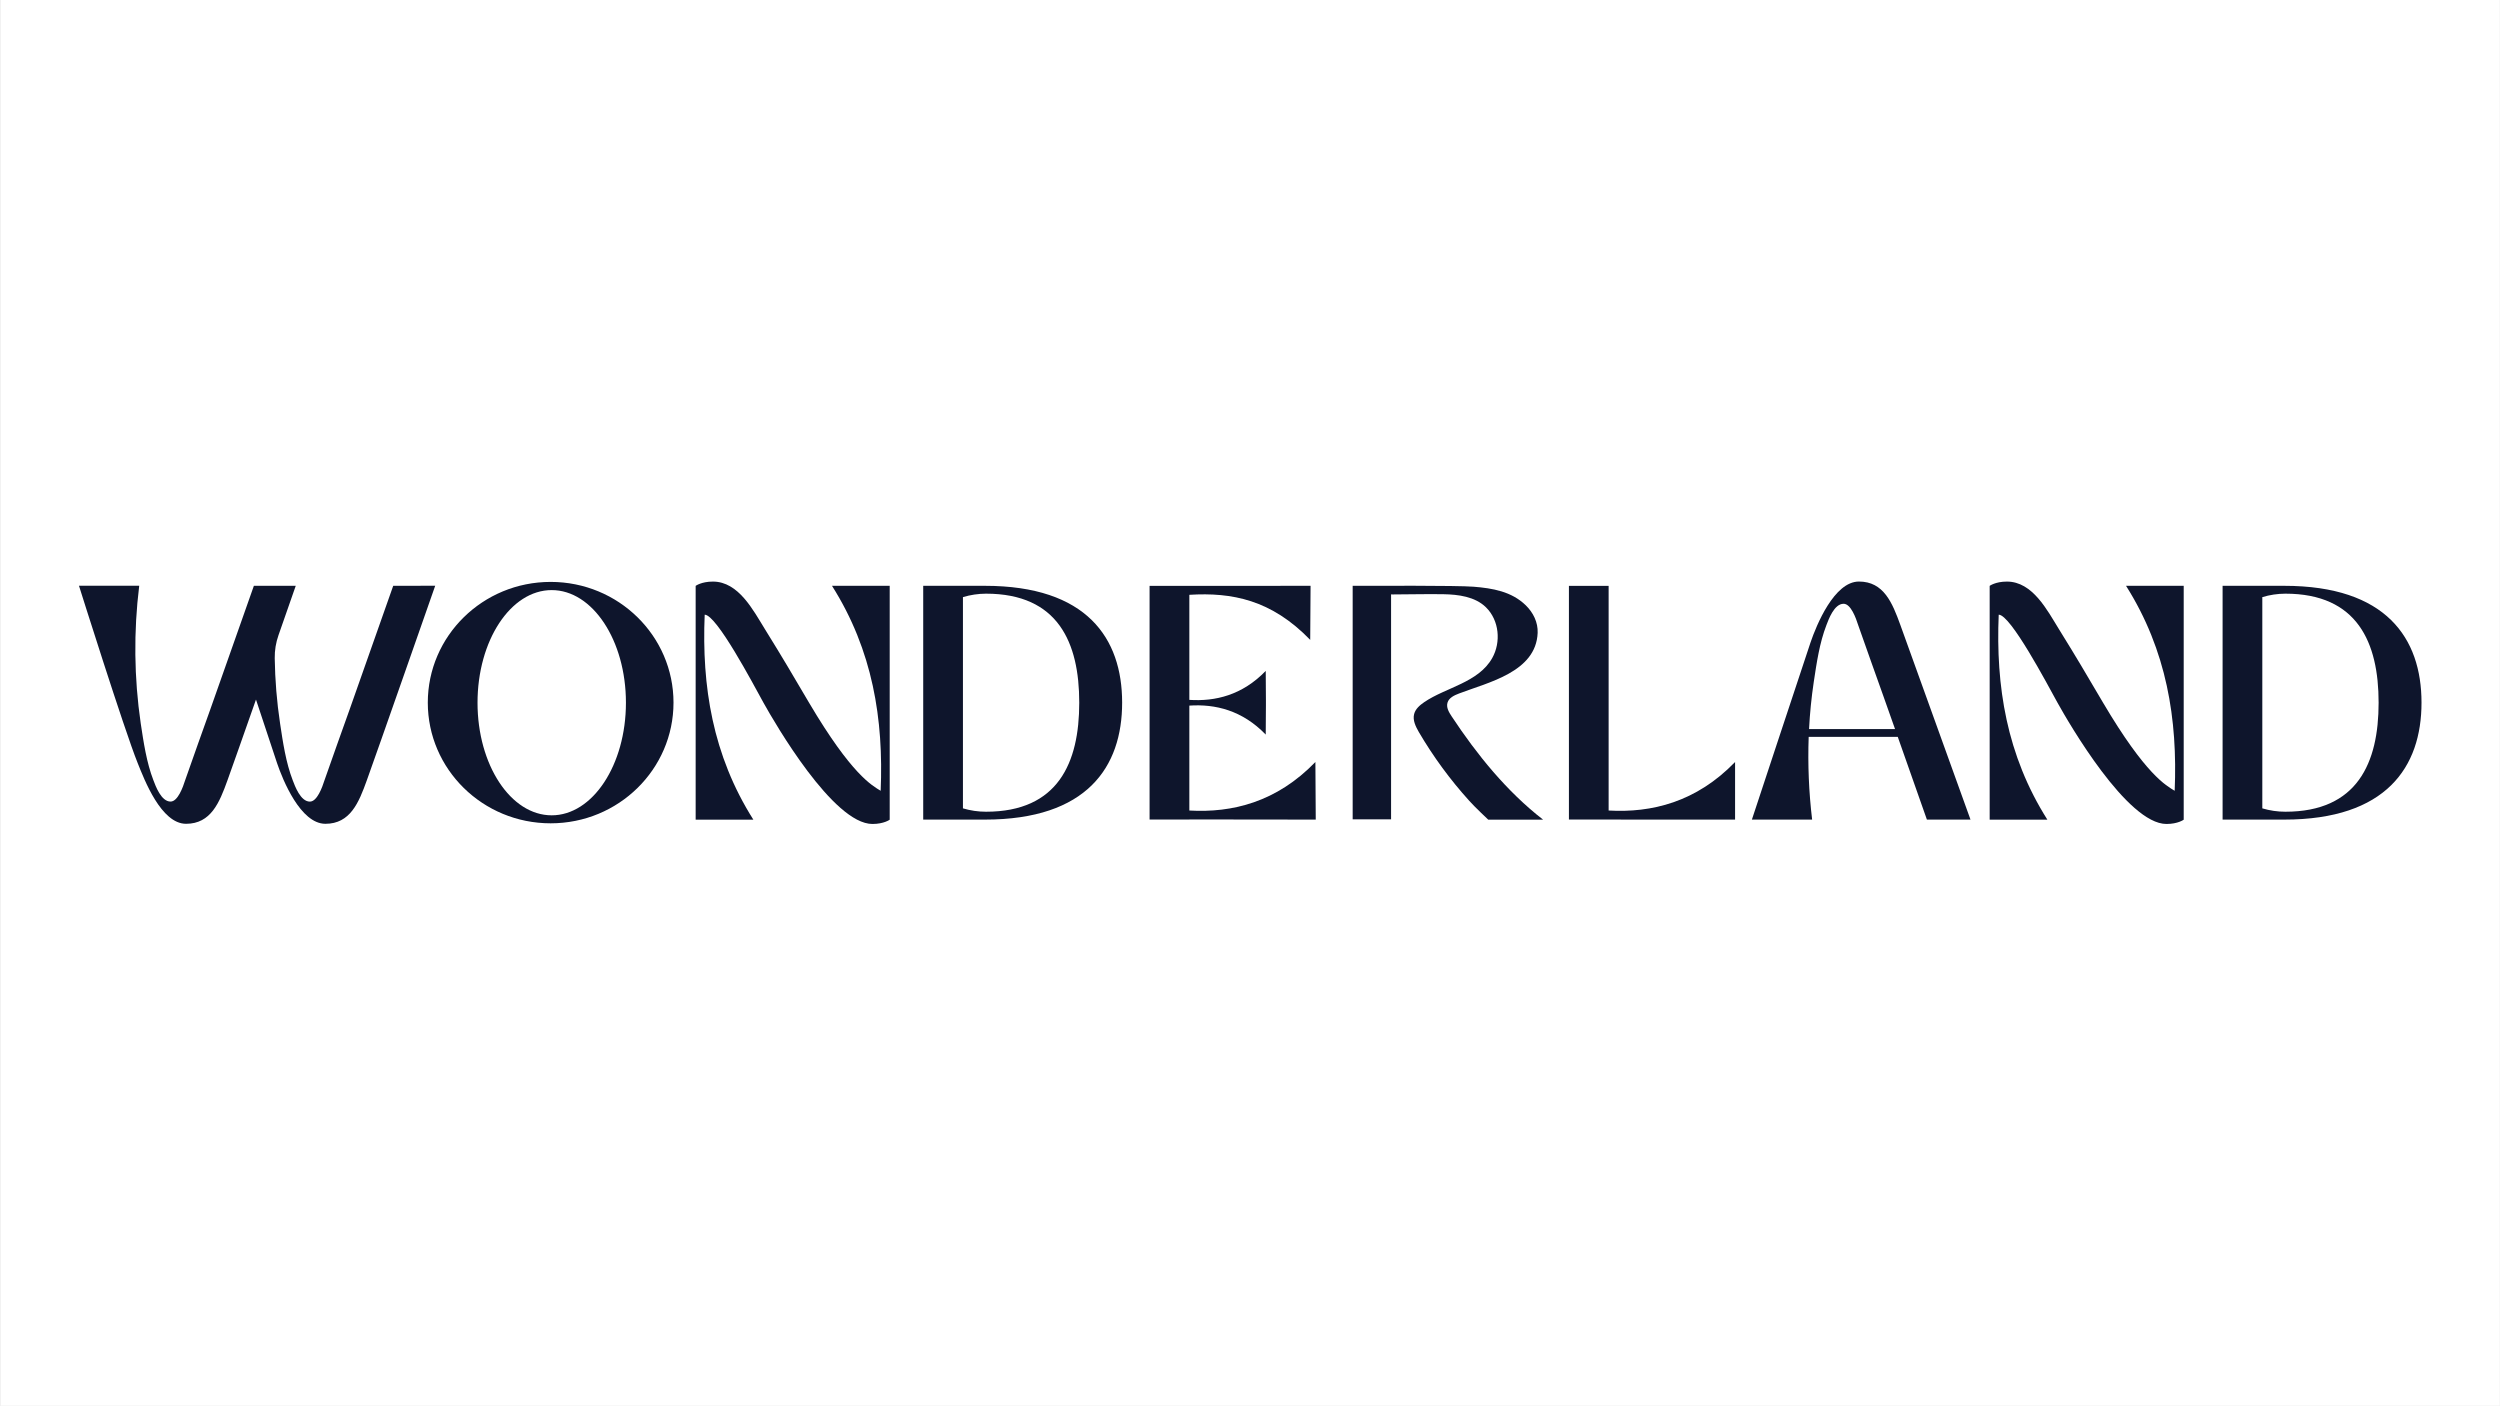
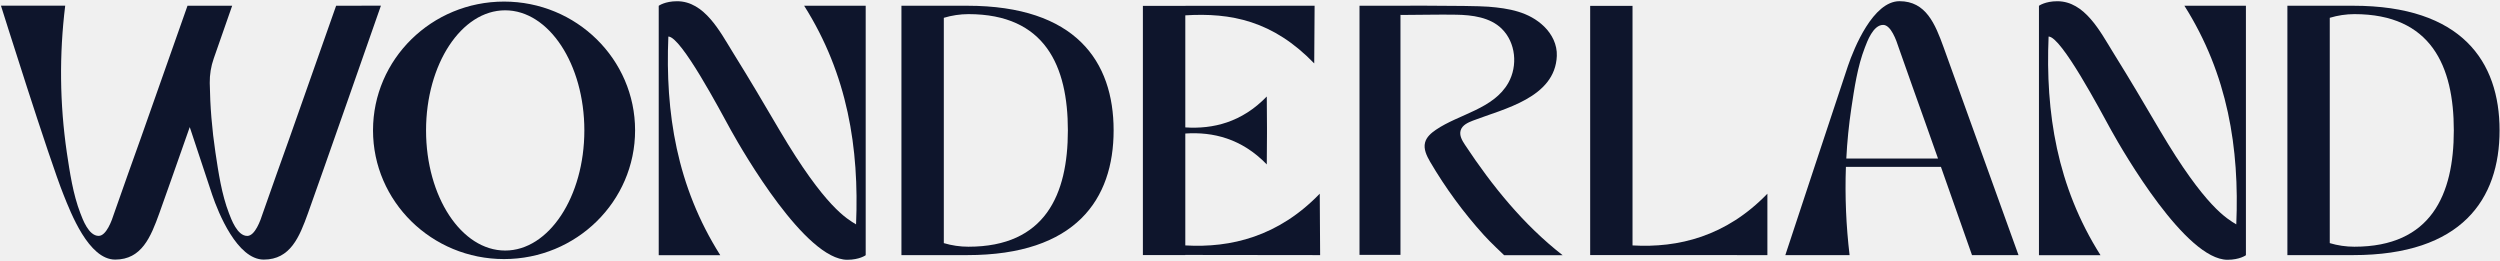
- <svg xmlns="http://www.w3.org/2000/svg" width="1921" height="1080" viewBox="0 0 1921 1080" fill="none">
-   <rect width="1920" height="1080" transform="translate(0.686523)" fill="white" />
-   <path d="M302.145 450.138C302.145 450.138 276.552 522.884 268.591 545.32C268.591 545.32 250.6 595.591 249.313 599.638C247.628 604.945 243.688 615.957 238.115 615.957C230.858 615.957 226.572 603.804 224.954 599.638C219.647 585.892 217.391 570.383 215.202 555.854C212.714 539.266 211.344 522.528 211.102 505.756C211.018 499.74 211.997 493.758 213.995 488.083L227.262 450.111H195.088C195.088 450.111 169.481 522.858 161.521 545.293C161.521 545.293 143.53 595.565 142.243 599.611C140.571 604.918 136.617 615.93 131.058 615.93C123.788 615.93 119.502 603.777 117.897 599.611C112.59 585.866 110.321 570.356 108.132 555.828C103.021 520.79 102.633 485.225 106.977 450.084H60.687C60.687 450.084 95.461 560.724 105.797 586.357C110.905 599.08 123.814 633.006 142.946 633.006C162.078 633.006 168.619 616.7 174.789 599.585C177.933 590.921 186.968 565.235 196.694 537.545C204.336 560.671 210.996 580.784 212.88 586.357C217.272 599.346 230.911 633.006 250.03 633.006C269.148 633.006 275.716 616.7 281.872 599.585C289.7 577.958 334.412 450.084 334.412 450.084L302.145 450.138Z" fill="#0E152C" />
-   <path d="M1068.9 456.719V629.596H1039.39V450.138C1054.78 450.138 1119.54 449.806 1132.26 450.828C1146.86 451.995 1161.45 454.463 1172.4 465.117C1178.13 470.716 1181.87 478.225 1181.53 486.345C1180.28 516.397 1143.53 524.304 1121.11 532.888C1117.48 534.281 1113.42 536.139 1112.28 539.854C1111.14 543.569 1113.31 547.204 1115.39 550.362C1134.98 580.002 1157.66 608.01 1185.71 629.835H1143.57C1143.57 629.835 1133.31 620.229 1128.97 615.334C1114.28 599.101 1101.3 581.397 1090.23 562.502C1087.79 558.256 1085.38 553.4 1086.62 548.664C1087.66 544.683 1091 541.857 1094.36 539.549C1111 528.165 1135.95 524.569 1146.61 505.676C1153.52 493.404 1152.03 476.66 1141.8 466.643C1133.39 458.404 1120.46 456.798 1109.22 456.599C1096.23 456.36 1083.15 456.772 1070.21 456.772L1068.9 456.719Z" fill="#0E152C" />
-   <path d="M683.645 450.138H639.305C670.696 499.773 679.002 552.843 676.706 607.639C670.232 603.658 654.47 595.525 621.632 539.894C607.29 515.574 602.58 507.375 587.72 483.374C578.844 469.058 567.54 446.888 547.811 446.888C538.948 446.888 534.543 450.178 534.543 450.178V629.822H578.871C547.479 580.188 539.187 527.117 541.482 472.322C550.65 472.322 578.632 525.392 586.672 539.987C595.575 556.001 640.287 633.139 670.378 633.139C670.617 633.139 670.126 633.139 670.378 633.139C679.241 633.139 683.645 629.849 683.645 629.849V450.138Z" fill="#0E152C" />
-   <path d="M423.119 447.139C370.99 447.139 328.719 488.667 328.719 539.894C328.719 591.12 370.99 632.635 423.119 632.635C475.248 632.635 517.519 591.107 517.519 539.894C517.519 488.68 475.274 447.139 423.119 447.139ZM423.915 626.492C392.444 626.492 366.93 587.75 366.93 539.96C366.93 492.17 392.444 453.428 423.915 453.428C455.386 453.428 480.966 492.17 480.966 539.96C480.966 587.75 455.373 626.492 423.915 626.492V626.492Z" fill="#0E152C" />
-   <path d="M1333.23 629.782V585.535C1303.43 616.382 1269.03 624.714 1236.07 622.803V450.204H1205.56V629.742L1333.23 629.782Z" fill="#0E152C" />
-   <path d="M756.775 450.138H709.396V629.782H756.801C835.08 629.782 862.253 589.488 862.253 539.907C862.253 490.326 835.041 450.138 756.775 450.138ZM757.65 623.732C751.648 623.731 745.677 622.86 739.925 621.145V621.145V458.828C745.674 457.091 751.644 456.197 757.65 456.175C812.977 456.175 829.296 493.669 829.296 539.933C829.296 586.198 812.977 623.732 757.65 623.732V623.732Z" fill="#0E152C" />
-   <path d="M1458.24 566.19C1468.43 595.061 1480.63 629.782 1480.63 629.782H1514.13L1460.25 480.282C1454.06 463.167 1447.45 446.861 1428.41 446.861C1409.37 446.861 1395.69 480.521 1391.26 493.51C1386.18 508.569 1346.15 629.782 1346.15 629.782H1392.44C1389.92 608.685 1389.04 587.424 1389.79 566.19H1458.24ZM1393.69 524.039C1395.88 509.537 1398.11 494.027 1403.45 480.256C1405.06 476.09 1409.35 463.936 1416.62 463.936C1422.18 463.936 1426.13 474.975 1427.8 480.256C1429.13 484.302 1447.08 534.573 1447.08 534.573C1449.16 540.424 1452.39 549.699 1456.15 560.22H1390.08C1390.69 548.155 1391.89 536.095 1393.69 524.039V524.039Z" fill="#0E152C" />
-   <path d="M1011.02 629.782L1010.75 585.534C980.933 616.382 946.809 624.714 913.892 622.803V542.189C933.793 540.862 954.531 545.771 972.588 564.452L972.734 541.99V538.01L972.588 515.521C954.531 534.202 933.833 539.084 913.892 537.784V457.05C946.703 455.06 976.926 460.832 1006.77 491.679L1007.04 450.138L911.424 450.204H883.336V629.742H913.852V629.663L1011.02 629.782Z" fill="#0E152C" />
-   <path d="M1677.96 450.138H1633.64C1665.01 499.773 1673.32 552.843 1671.02 607.639C1664.55 603.658 1648.79 595.525 1615.96 539.894C1601.61 515.574 1596.91 507.375 1582.04 483.374C1573.17 469.058 1561.9 446.888 1542.13 446.888C1533.27 446.888 1528.86 450.178 1528.86 450.178V629.822H1573.19C1541.8 580.188 1533.5 527.117 1535.81 472.322C1544.97 472.322 1572.96 525.392 1581 539.987C1589.89 556.001 1634.6 633.139 1664.7 633.139C1664.93 633.139 1664.46 633.139 1664.7 633.139C1673.56 633.139 1677.96 629.849 1677.96 629.849V450.138Z" fill="#0E152C" />
-   <path d="M1755.21 450.138H1707.84V629.782H1755.23C1833.51 629.782 1860.69 589.488 1860.69 539.907C1860.69 490.326 1833.47 450.138 1755.21 450.138ZM1756.08 623.732C1750.08 623.731 1744.11 622.86 1738.36 621.145V621.145V458.828C1744.11 457.091 1750.08 456.197 1756.08 456.175C1811.41 456.175 1827.73 493.669 1827.73 539.933C1827.73 586.198 1811.41 623.732 1756.08 623.732V623.732Z" fill="#0E152C" />
+ <svg xmlns="http://www.w3.org/2000/svg" width="1801px" height="188px" viewBox="0 0 1801 188" version="1.1">
+   <g id="Page-1" stroke="none" stroke-width="1" fill="none" fill-rule="evenodd">
+     <g id="logotype-positive" transform="translate(0.6865, 0.861)" fill="#0E152C" fill-rule="nonzero">
+       <path d="M241.458,3.277 C241.458,3.277 215.865,76.023 207.905,98.459 C207.905,98.459 189.913,148.73 188.626,152.777 C186.941,158.084 183.001,169.096 177.429,169.096 C170.172,169.096 165.886,156.943 164.268,152.777 C158.96,139.031 156.704,123.522 154.516,108.993 C152.028,92.405 150.657,75.667 150.416,58.895 C150.332,52.879 151.31,46.897 153.309,41.222 L166.576,3.25 L134.401,3.25 C134.401,3.25 108.794,75.997 100.835,98.432 C100.835,98.432 82.844,148.704 81.556,152.75 C79.885,158.057 75.93,169.069 70.371,169.069 C63.102,169.069 58.816,156.916 57.211,152.75 C51.904,139.005 49.635,123.495 47.446,108.967 C42.334,73.929 41.947,38.364 46.291,3.223 L-4.54747351e-13,3.223 C-4.54747351e-13,3.223 34.775,113.863 45.111,139.496 C50.218,152.219 63.127,186.145 82.26,186.145 C101.391,186.145 107.933,169.839 114.103,152.724 C117.246,144.06 126.281,118.374 136.007,90.684 C143.649,113.81 150.31,133.923 152.194,139.496 C156.585,152.485 170.225,186.145 189.344,186.145 C208.462,186.145 215.03,169.839 221.185,152.724 C229.013,131.097 273.726,3.223 273.726,3.223 L241.458,3.277 Z" id="Path" />
+       <path d="M1008.213,9.858 L1008.213,182.735 L978.703,182.735 L978.703,3.277 C994.093,3.277 1058.853,2.945 1071.573,3.967 C1086.174,5.134 1100.764,7.602 1111.714,18.256 C1117.444,23.855 1121.184,31.364 1120.843,39.484 C1119.593,69.536 1082.843,77.443 1060.424,86.027 C1056.793,87.42 1052.734,89.278 1051.593,92.993 C1050.454,96.708 1052.623,100.343 1054.704,103.501 C1074.293,133.141 1096.974,161.149 1125.024,182.974 L1082.883,182.974 C1082.883,182.974 1072.623,173.368 1068.284,168.473 C1053.593,152.24 1040.613,134.536 1029.543,115.641 C1027.103,111.395 1024.694,106.539 1025.934,101.803 C1026.974,97.822 1030.313,94.996 1033.674,92.688 C1050.313,81.304 1075.264,77.708 1085.924,58.815 C1092.833,46.543 1091.343,29.799 1081.113,19.782 C1072.704,11.543 1059.774,9.937 1048.534,9.738 C1035.543,9.499 1022.463,9.911 1009.524,9.911 L1008.213,9.858 Z" id="Path" />
+       <path d="M622.958,3.277 L578.619,3.277 C610.01,52.912 618.316,105.982 616.019,160.778 C609.545,156.797 593.784,148.664 560.946,93.033 C546.604,68.713 541.894,60.514 527.034,36.513 C518.158,22.197 506.853,0.027 487.125,0.027 C478.262,0.027 473.856,3.317 473.856,3.317 L473.856,182.961 L518.184,182.961 C486.793,133.327 478.5,80.256 480.796,25.461 C489.964,25.461 517.946,78.531 525.986,93.126 C534.889,109.14 579.601,186.278 609.692,186.278 C609.931,186.278 609.439,186.278 609.692,186.278 C618.554,186.278 622.958,182.988 622.958,182.988 L622.958,3.277 Z" id="Path" />
+       <path d="M362.433,0.278 C310.303,0.278 268.033,41.806 268.033,93.033 C268.033,144.259 310.303,185.774 362.433,185.774 C414.562,185.774 456.832,144.246 456.832,93.033 C456.832,41.819 414.587,0.278 362.433,0.278 Z M363.228,179.631 C331.757,179.631 306.243,140.889 306.243,93.099 C306.243,45.309 331.757,6.567 363.228,6.567 C394.7,6.567 420.279,45.309 420.279,93.099 C420.279,140.889 394.687,179.631 363.228,179.631 L363.228,179.631 Z" id="Shape" />
+       <path d="M1272.543,182.921 L1272.543,138.674 C1242.744,169.521 1208.343,177.853 1175.383,175.942 L1175.383,3.343 L1144.873,3.343 L1144.873,182.881 L1272.543,182.921 Z" id="Path" />
+       <path d="M696.088,3.277 L648.71,3.277 L648.71,182.921 L696.115,182.921 C774.394,182.921 801.567,142.627 801.567,93.046 C801.567,43.465 774.355,3.277 696.088,3.277 Z M696.963,176.871 C690.962,176.871 684.99,175.999 679.239,174.284 L679.239,174.284 L679.239,11.967 C684.987,10.23 690.957,9.336 696.963,9.314 C752.29,9.314 768.61,46.808 768.61,93.072 C768.61,139.337 752.29,176.871 696.963,176.871 L696.963,176.871 Z" id="Shape" />
+       <path d="M1397.553,119.329 C1407.744,148.2 1419.944,182.921 1419.944,182.921 L1453.444,182.921 L1399.563,33.421 C1393.373,16.306 1386.764,0 1367.724,0 C1348.684,0 1335.004,33.66 1330.573,46.649 C1325.494,61.708 1285.464,182.921 1285.464,182.921 L1331.754,182.921 C1329.234,161.824 1328.353,140.563 1329.103,119.329 L1397.553,119.329 Z M1333.004,77.178 C1335.194,62.676 1337.424,47.166 1342.764,33.395 C1344.373,29.229 1348.664,17.075 1355.934,17.075 C1361.494,17.075 1365.444,28.114 1367.113,33.395 C1368.444,37.441 1386.393,87.712 1386.393,87.712 C1388.474,93.563 1391.704,102.838 1395.464,113.359 L1329.393,113.359 C1330.004,101.294 1331.204,89.234 1333.004,77.178 L1333.004,77.178 Z" id="Shape" />
+       <path d="M950.333,182.921 L950.063,138.673 C920.246,169.521 886.122,177.853 853.206,175.942 L853.206,95.328 C873.106,94.001 893.845,98.91 911.902,117.591 L912.048,95.129 L912.048,91.149 L911.902,68.66 C893.845,87.341 873.146,92.223 853.206,90.923 L853.206,10.189 C886.016,8.199 916.24,13.971 946.083,44.818 L946.354,3.277 L850.737,3.343 L822.649,3.343 L822.649,182.881 L853.165,182.881 L853.165,182.802 L950.333,182.921 Z" id="Path" />
+       <path d="M1617.274,3.277 L1572.954,3.277 C1604.323,52.912 1612.633,105.982 1610.333,160.778 C1603.863,156.797 1588.103,148.664 1555.274,93.033 C1540.924,68.713 1536.224,60.514 1521.353,36.513 C1512.484,22.197 1501.214,0.027 1481.444,0.027 C1472.583,0.027 1468.174,3.317 1468.174,3.317 L1468.174,182.961 L1512.504,182.961 C1481.113,133.327 1472.813,80.256 1475.123,25.461 C1484.284,25.461 1512.274,78.531 1520.313,93.126 C1529.204,109.14 1573.914,186.278 1604.014,186.278 C1604.244,186.278 1603.774,186.278 1604.014,186.278 C1612.873,186.278 1617.274,182.988 1617.274,182.988 L1617.274,3.277 Z" id="Path" />
+       <path d="M1694.524,3.277 L1647.153,3.277 L1647.153,182.921 L1694.543,182.921 C1772.823,182.921 1800.004,142.627 1800.004,93.046 C1800.004,43.465 1772.784,3.277 1694.524,3.277 Z M1695.393,176.871 C1689.393,176.871 1683.424,175.999 1677.674,174.284 L1677.674,174.284 L1677.674,11.967 C1683.424,10.23 1689.393,9.336 1695.393,9.314 C1750.724,9.314 1767.043,46.808 1767.043,93.072 C1767.043,139.337 1750.724,176.871 1695.393,176.871 L1695.393,176.871 Z" id="Shape" />
+     </g>
+   </g>
</svg>
